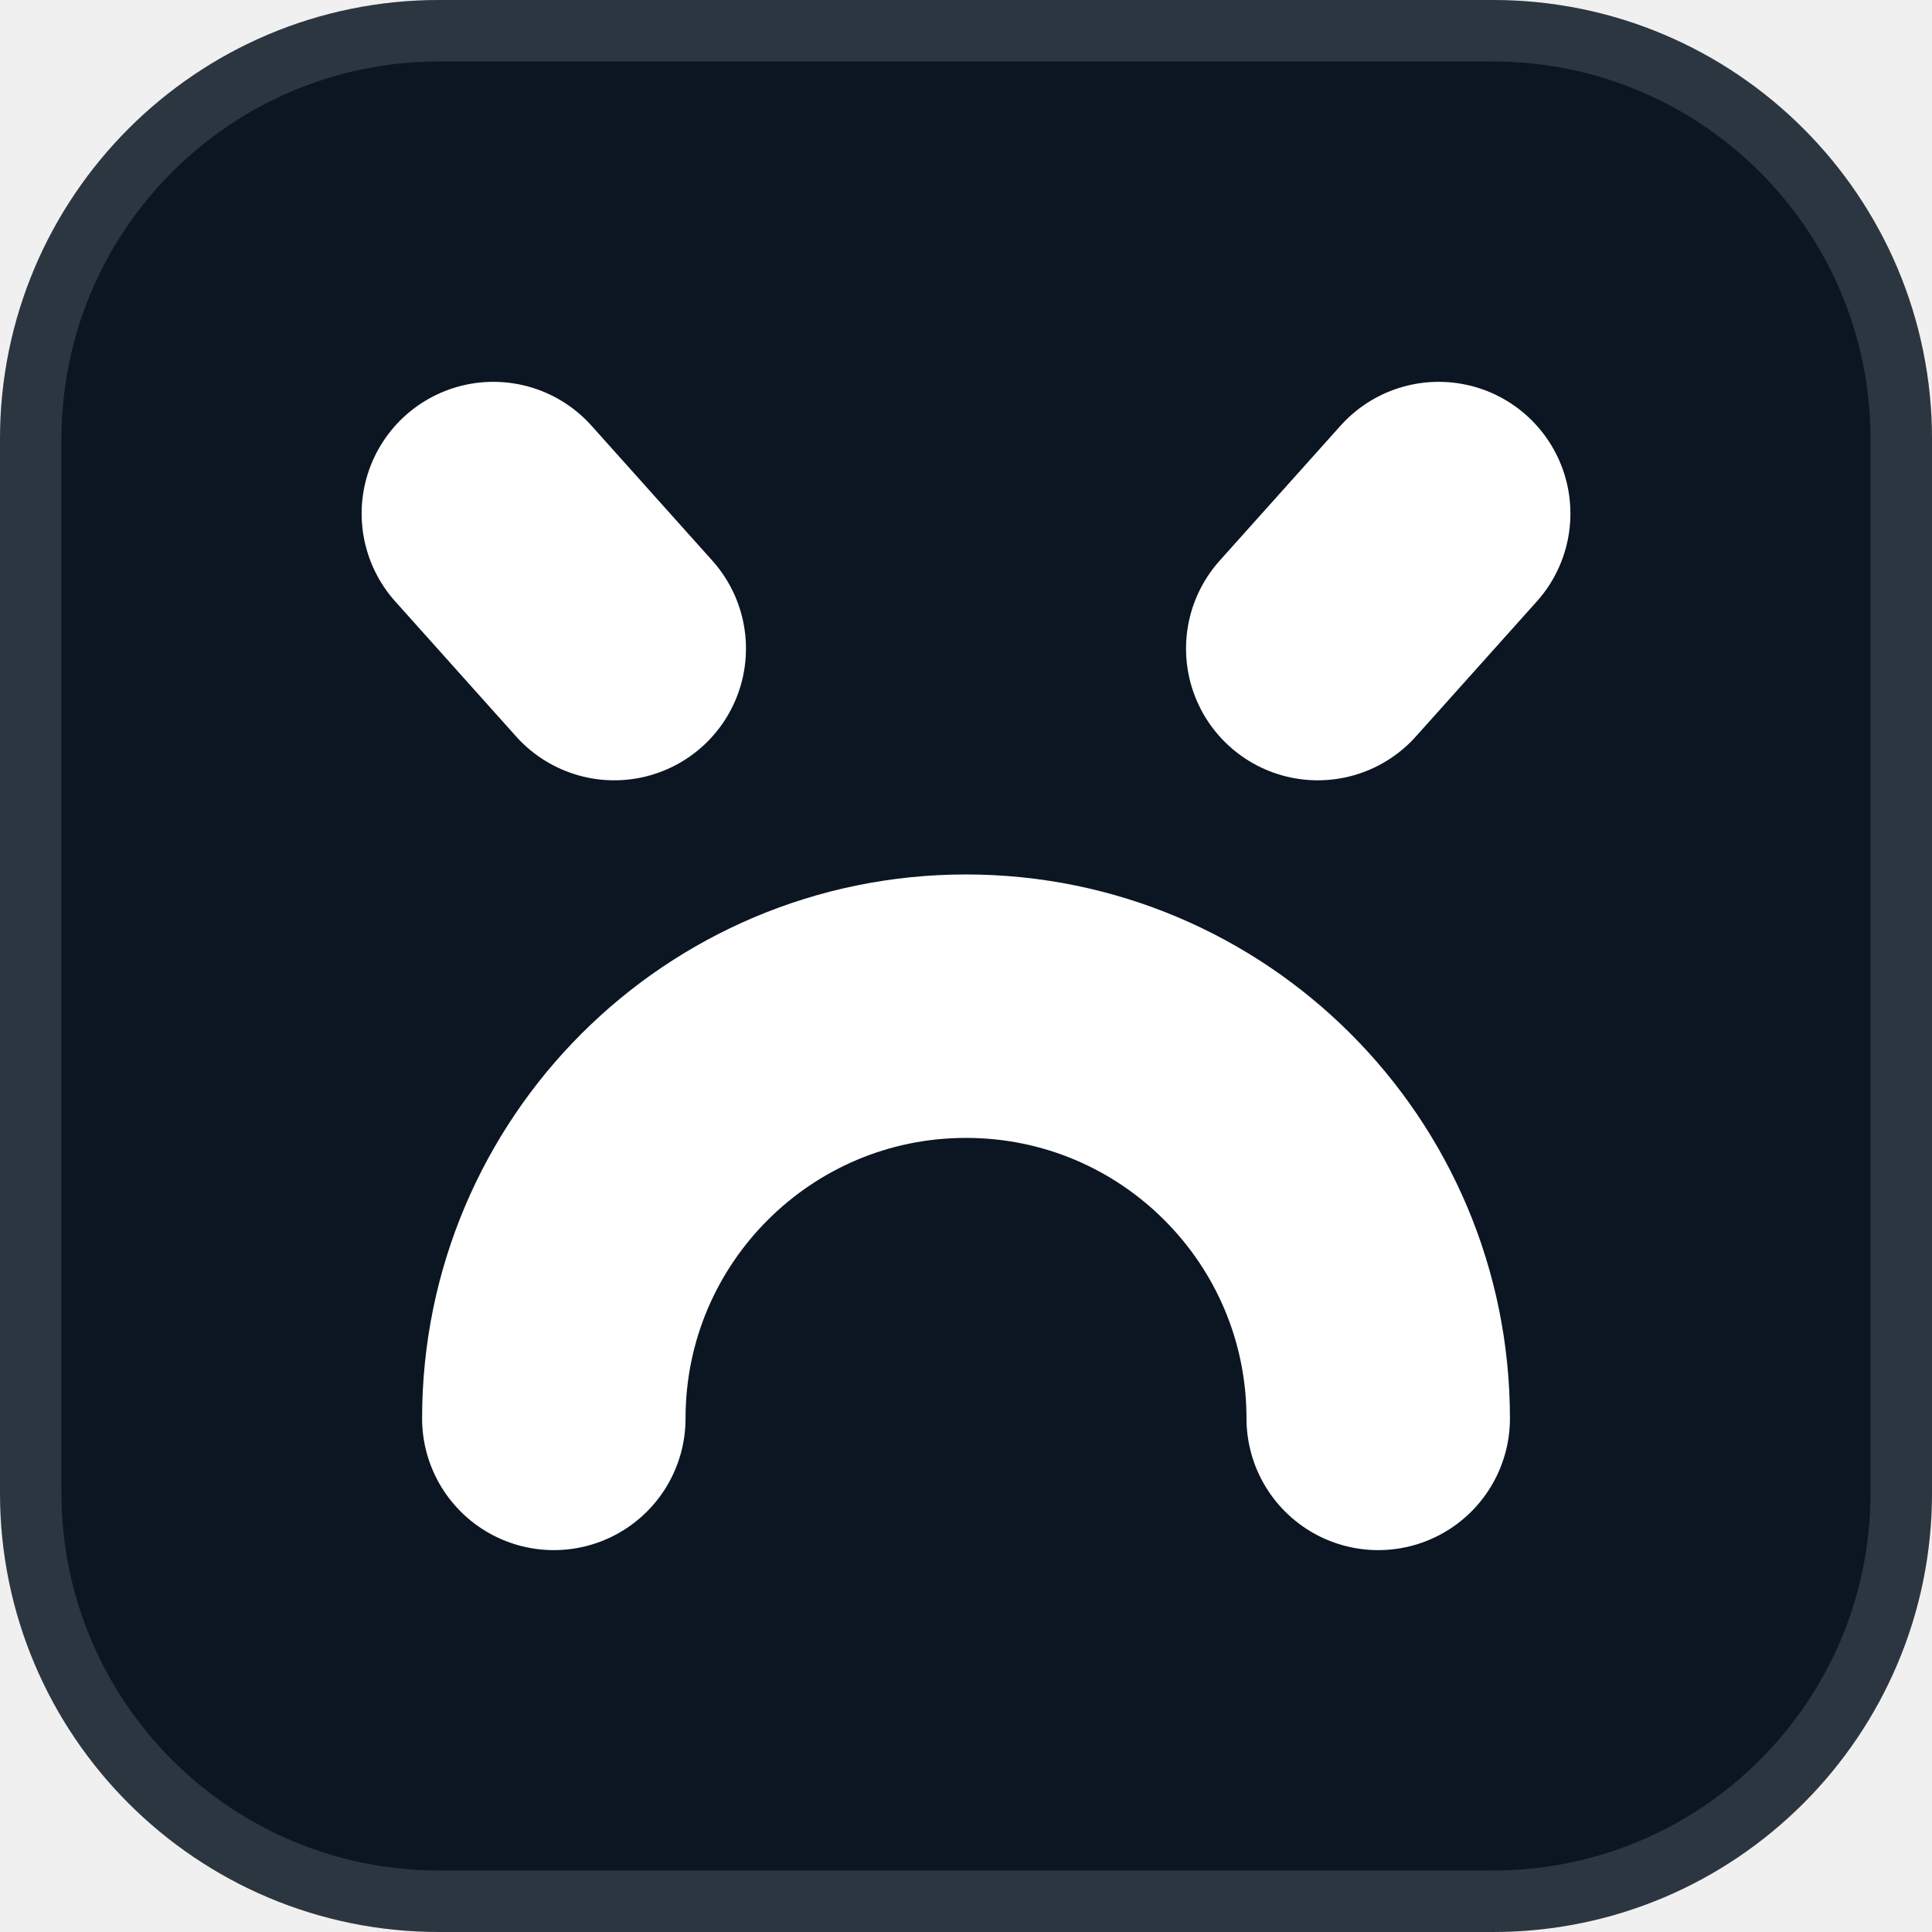
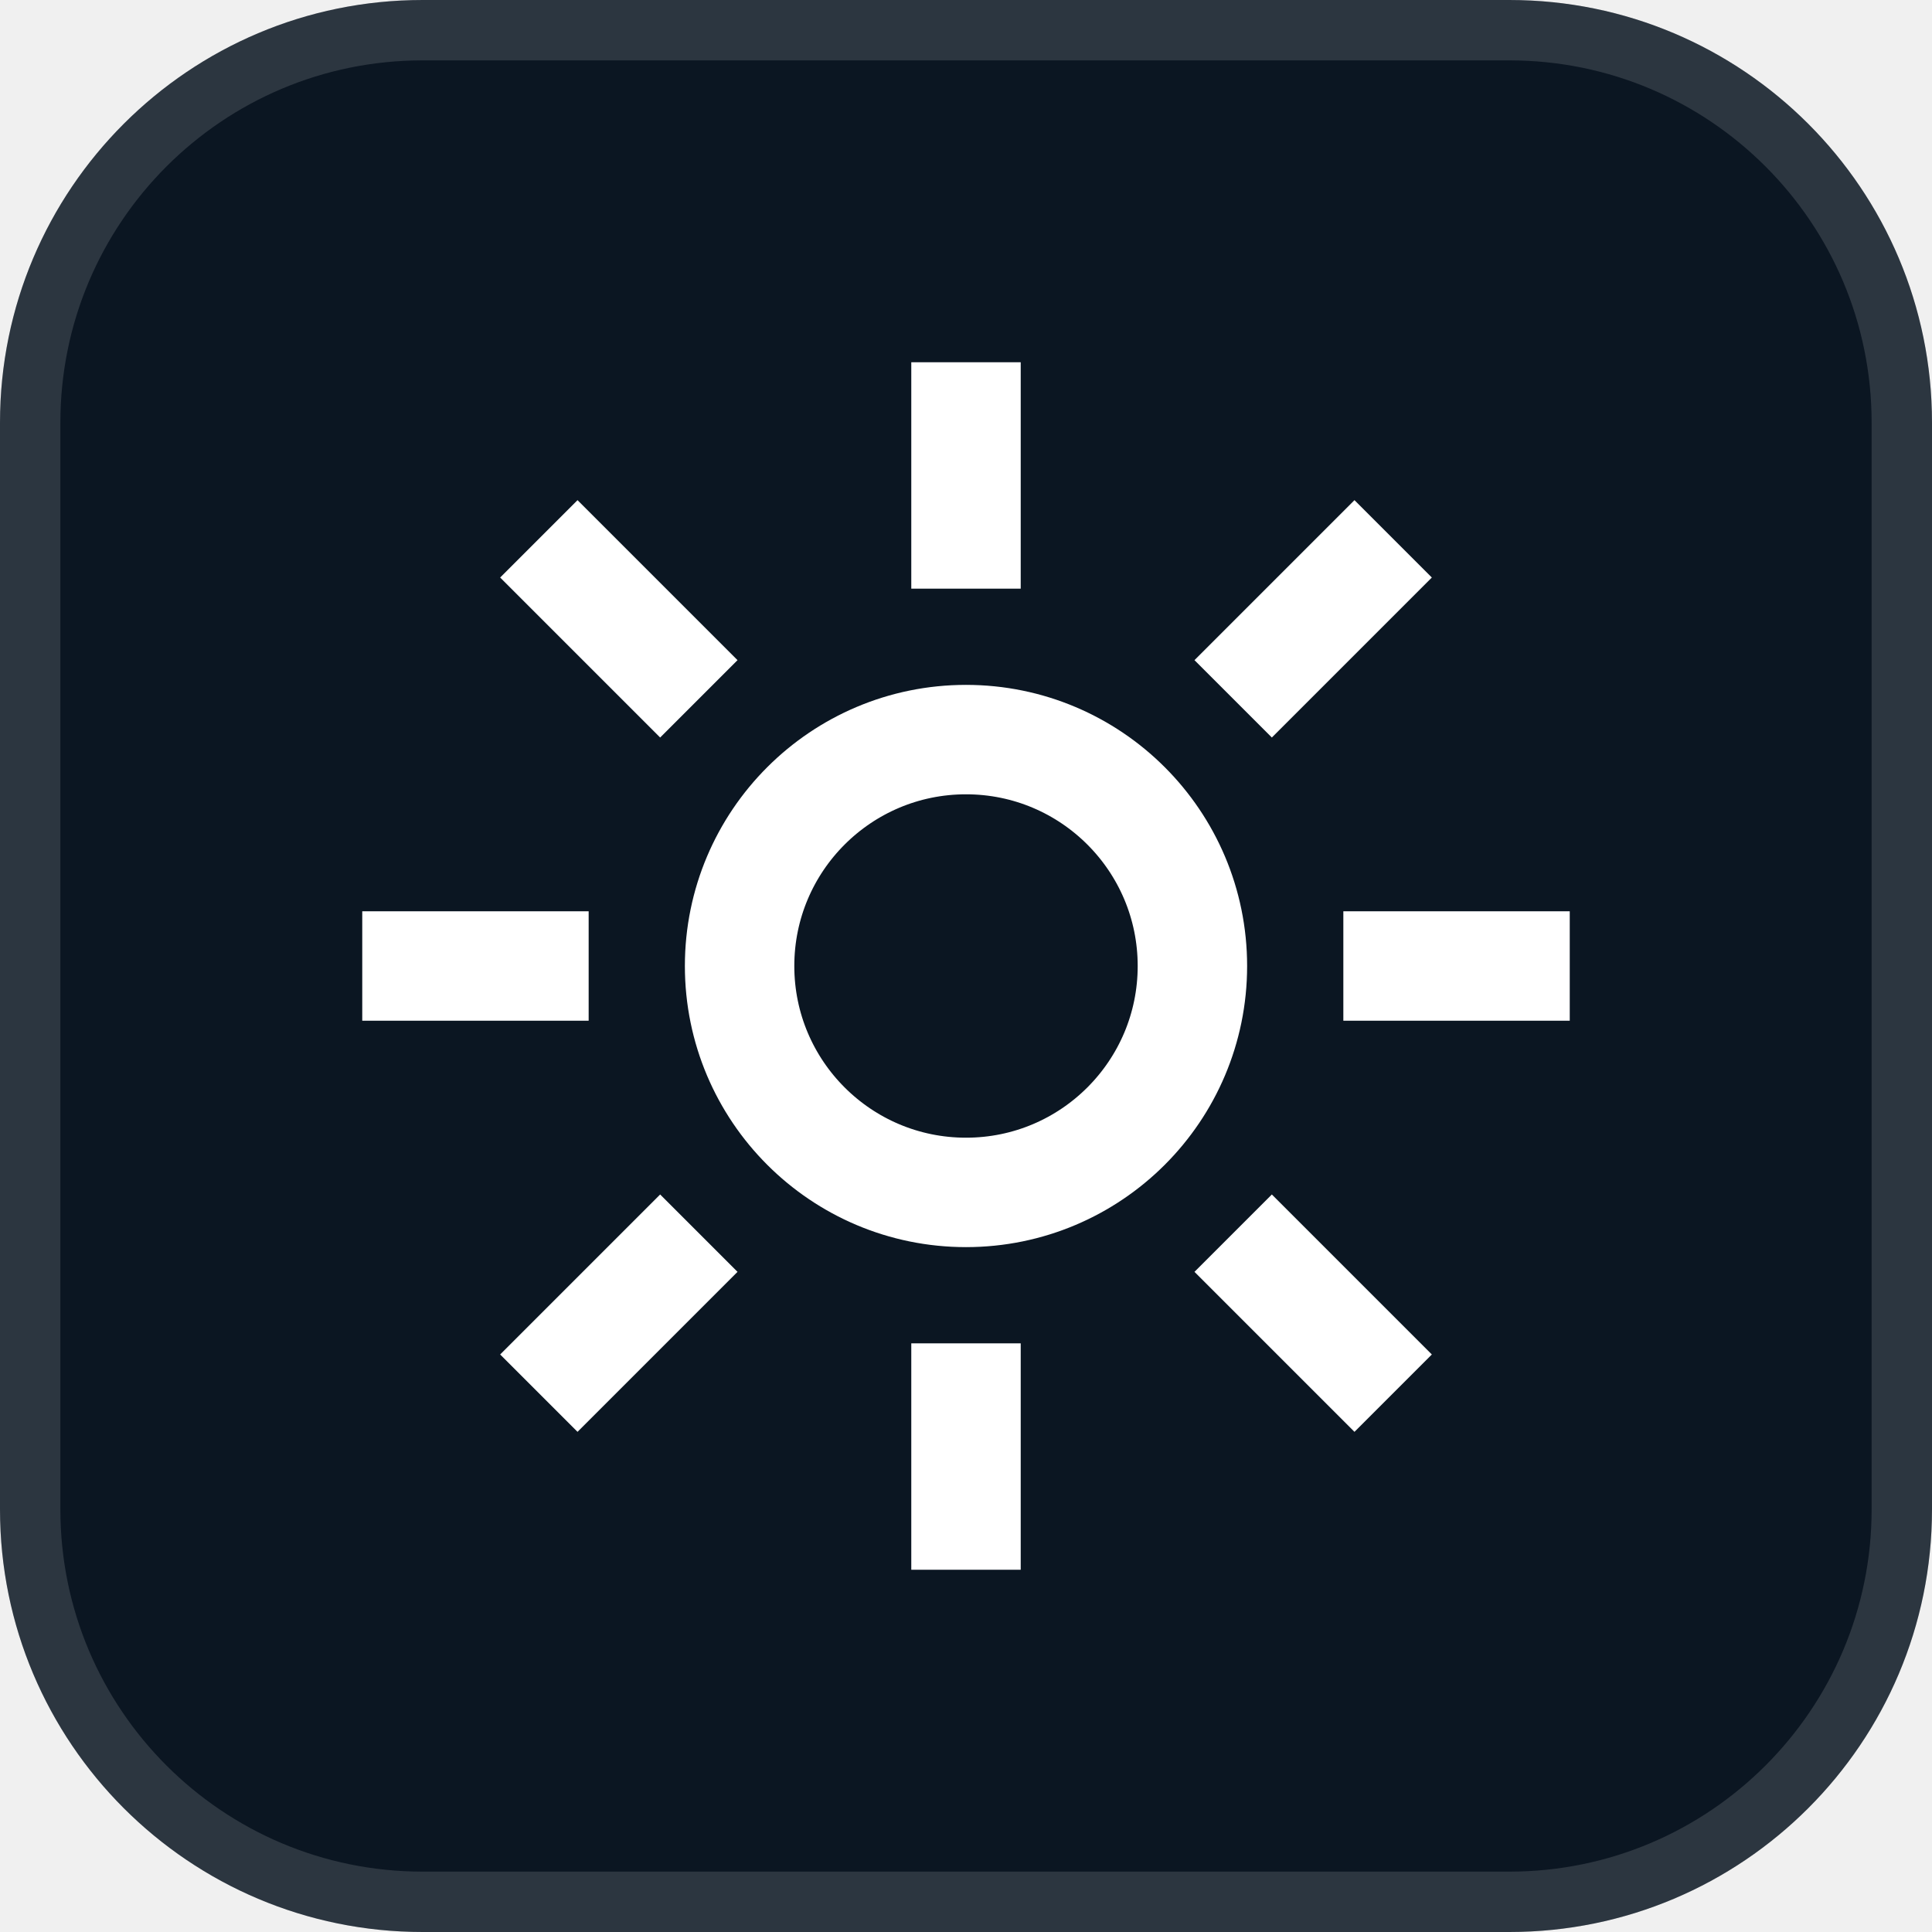
- <svg xmlns="http://www.w3.org/2000/svg" viewBox="809.4 413.545 44 44" fill="none">
-   <rect x="809.4" y="413.545" width="44" height="44" rx="10" fill="#0b1622" />
-   <rect x="810.1" y="414.245" width="42.6" height="42.6" rx="9.3" stroke="rgba(255,255,255,0.14)" stroke-width="1.4" />
-   <g stroke="#ffffff" stroke-width="6" stroke-linecap="round" stroke-linejoin="round">
-     <line x1="820.636" y1="425.241" x2="823.389" y2="428.316" />
-     <line x1="842.165" y1="425.241" x2="839.411" y2="428.316" />
-     <path d="M840.788 445.848 C840.788 440.663 836.585 436.46 831.4 436.46 C826.216 436.46 822.013 440.663 822.013 445.848" />
+ <svg xmlns="http://www.w3.org/2000/svg" viewBox="0 0 32 32" fill="none">
+   <rect width="32" height="32" rx="7" fill="#0b1622" />
+   <rect x="0.5" y="0.5" width="31" height="31" rx="6.5" stroke="rgba(255,255,255,0.14)" />
+   <g transform="translate(6 6) scale(1.25)" stroke="#ffffff" stroke-width="1.45" stroke-linecap="butt">
+     <circle cx="8" cy="8" r="3" />
+     <line x1="8" y1="0" x2="8" y2="3" />
+     <line x1="8" y1="13" x2="8" y2="16" />
+     <line x1="0" y1="8" x2="3" y2="8" />
+     <line x1="13" y1="8" x2="16" y2="8" />
+     <line x1="2.34" y1="2.34" x2="4.46" y2="4.46" />
+     <line x1="11.54" y1="11.54" x2="13.66" y2="13.66" />
+     <line x1="13.66" y1="2.34" x2="11.54" y2="4.46" />
+     <line x1="4.46" y1="11.54" x2="2.34" y2="13.66" />
  </g>
</svg>
